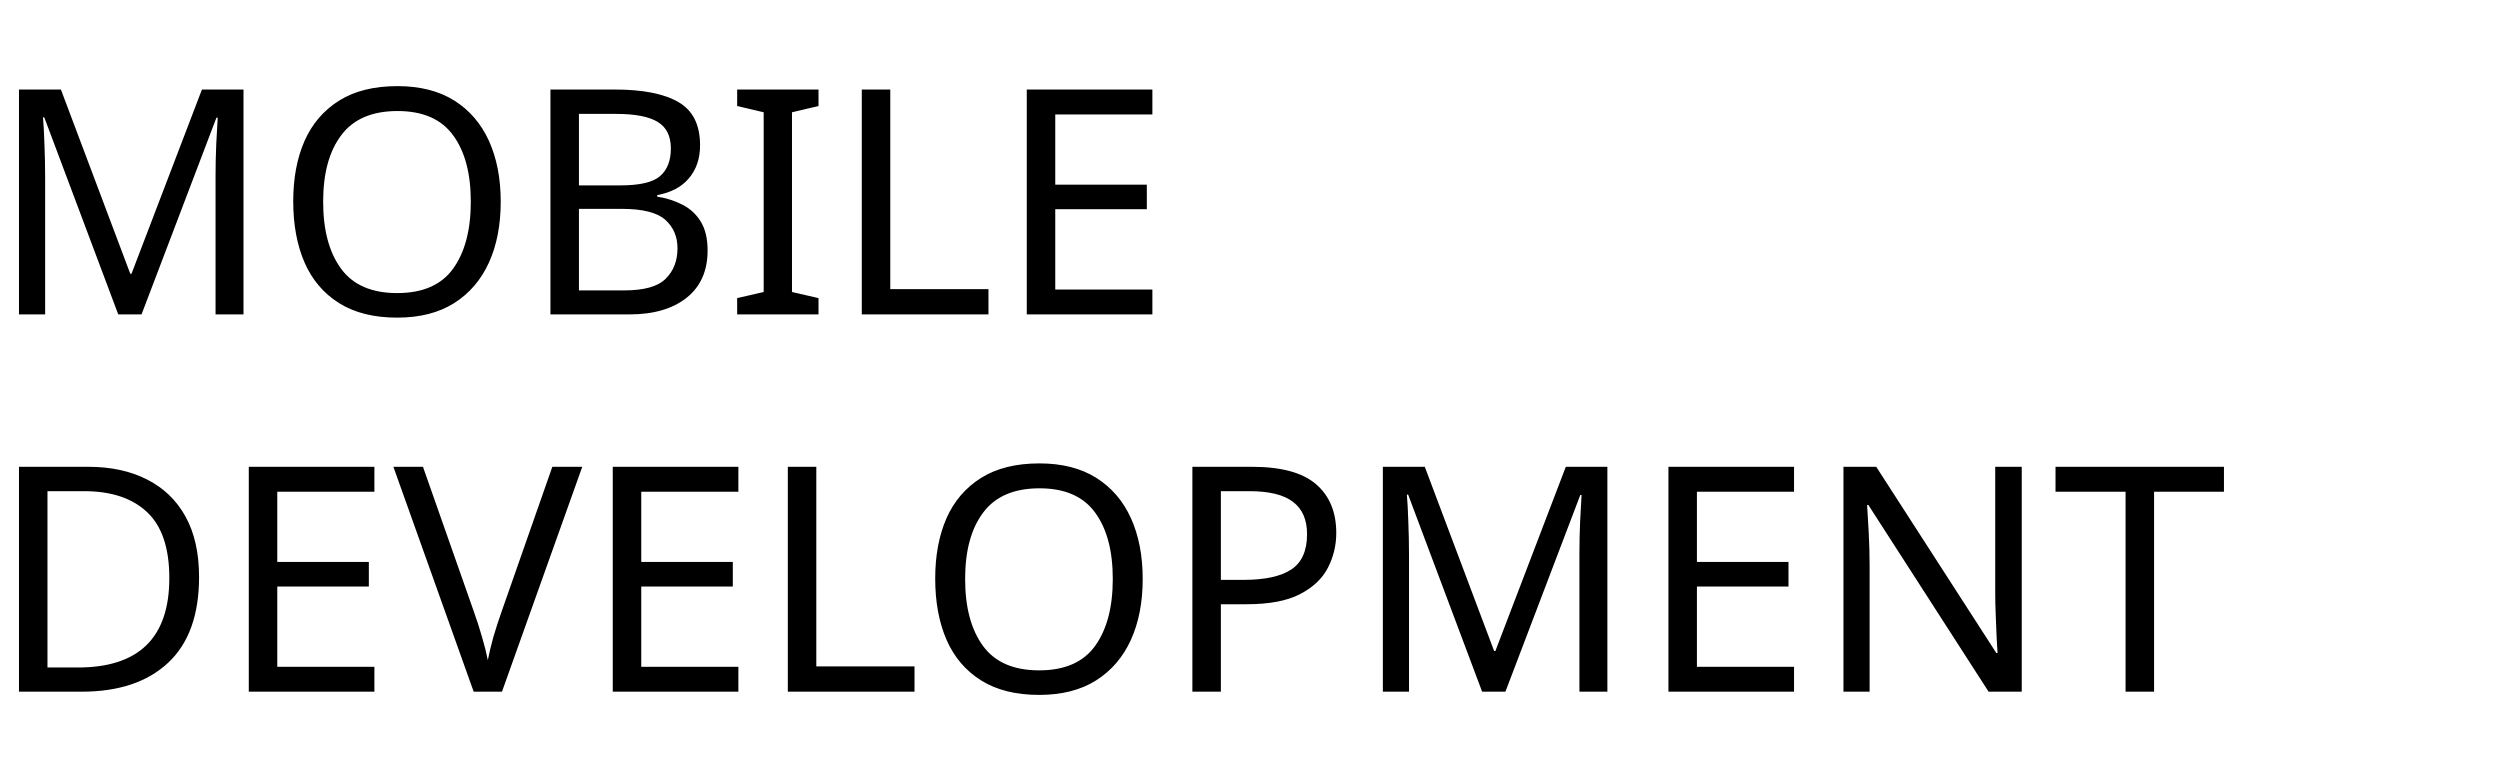
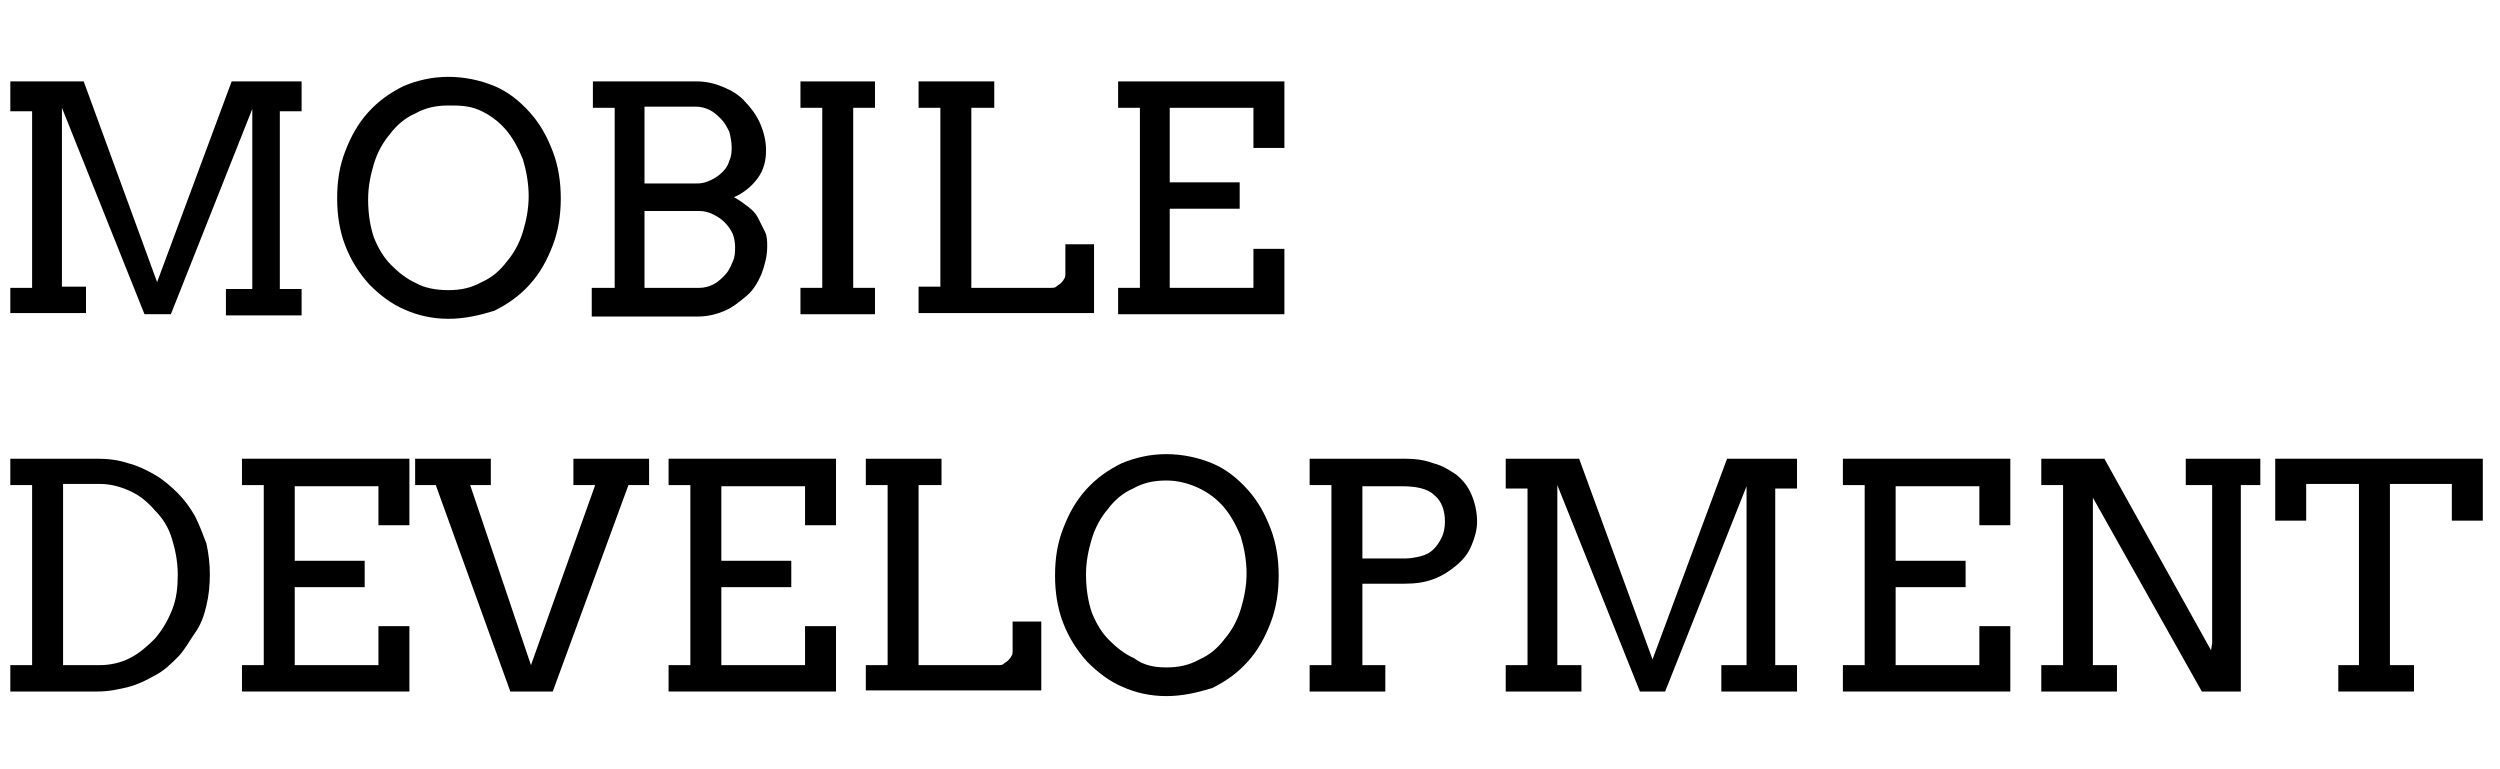
- <svg xmlns="http://www.w3.org/2000/svg" version="1.1" id="Layer_1" x="0px" y="0px" viewBox="0 0 218 67" style="enable-background: new 0 0 218 67;" xml:space="preserve">
+ <svg xmlns="http://www.w3.org/2000/svg" version="1.1" id="Layer_1" x="0px" y="0px" viewBox="0 0 218 67" style="enable-background:new 0 0 218 67;" xml:space="preserve">
  <style type="text/css">
- 	.st0 { font-family: "Arvo"; }
- 	.st1 { font-size: 27.454px; }
+ 	.st0{enable-background:new    ;}
</style>
-   <text transform="matrix(1 0 0 1 -1.001 27.4163)">
-     <tspan x="0" y="0" class="st0 st1">MOBILE </tspan>
-     <tspan x="0" y="32.9" class="st0 st1">DEVELOPMENT</tspan>
-   </text>
+   <g class="st0">
+     <path d="M0.9,25.1h1.9V9.7H0.9V7.1h6.4l6.4,17.5l6.5-17.5h6.1v2.6h-1.9v15.5h1.9v2.3h-6.6v-2.3H22V9.5l-7.1,17.9h-2.3l-7.2-18v15.6   h2.1v2.3H0.9V25.1z" />
+     <path d="M39.1,27.8c-1.4,0-2.7-0.3-3.8-0.8c-1.2-0.5-2.2-1.3-3.1-2.2c-0.9-1-1.6-2.1-2.1-3.4c-0.5-1.3-0.7-2.7-0.7-4.1   c0-1.5,0.2-2.8,0.7-4.1c0.5-1.3,1.1-2.4,2-3.4c0.9-1,1.9-1.7,3.1-2.3c1.2-0.5,2.5-0.8,3.9-0.8c1.4,0,2.8,0.3,4,0.8s2.2,1.3,3.1,2.3   s1.5,2.1,2,3.4s0.7,2.7,0.7,4.1s-0.2,2.8-0.7,4.1c-0.5,1.3-1.1,2.4-2,3.4c-0.9,1-1.9,1.7-3.1,2.3C41.8,27.5,40.5,27.8,39.1,27.8z    M39.1,25.3c1.1,0,2-0.2,2.9-0.7c0.9-0.4,1.6-1,2.2-1.8c0.6-0.7,1.1-1.6,1.4-2.6c0.3-1,0.5-2,0.5-3.1c0-1.1-0.2-2.2-0.5-3.2   c-0.4-1-0.9-1.9-1.5-2.6c-0.6-0.7-1.4-1.3-2.3-1.7S40,9.2,39.1,9.2c-1.1,0-2,0.2-2.9,0.7c-0.9,0.4-1.6,1-2.2,1.8   c-0.6,0.7-1.1,1.6-1.4,2.6s-0.5,2-0.5,3.1c0,1.3,0.2,2.4,0.5,3.3c0.4,1,0.9,1.8,1.5,2.4c0.6,0.6,1.3,1.2,2.2,1.6   C37,25.1,38,25.3,39.1,25.3z" />
+     <path d="M51.7,25.1h1.9V9.4h-1.9V7.1l9.1,0c0.8,0,1.6,0.2,2.3,0.5c0.7,0.3,1.4,0.7,1.9,1.3c0.5,0.5,1,1.2,1.3,1.9   c0.3,0.7,0.5,1.5,0.5,2.3c0,0.9-0.2,1.7-0.7,2.4c-0.5,0.7-1.2,1.3-2.1,1.7c0.4,0.2,0.8,0.5,1.2,0.8s0.7,0.6,0.9,1   c0.2,0.4,0.4,0.8,0.6,1.2s0.2,0.8,0.2,1.3c0,0.8-0.2,1.6-0.5,2.4c-0.3,0.7-0.7,1.4-1.3,1.9s-1.2,1-1.9,1.3   c-0.7,0.3-1.5,0.5-2.3,0.5h-9.3V25.1z M56.2,9.4V16h4.6c0.4,0,0.8-0.1,1.2-0.3c0.4-0.2,0.7-0.4,1-0.7c0.3-0.3,0.5-0.6,0.6-1   c0.2-0.4,0.2-0.8,0.2-1.2c0-0.4-0.1-0.9-0.2-1.3c-0.2-0.4-0.4-0.8-0.7-1.1c-0.3-0.3-0.6-0.6-1-0.8c-0.4-0.2-0.8-0.3-1.2-0.3H56.2z    M56.2,18.4v6.7H61c0.4,0,0.8-0.1,1.2-0.3c0.4-0.2,0.7-0.5,1-0.8c0.3-0.3,0.5-0.7,0.7-1.2c0.2-0.4,0.2-0.9,0.2-1.3   c0-0.4-0.1-0.8-0.2-1.1c-0.2-0.4-0.4-0.7-0.7-1c-0.3-0.3-0.6-0.5-1-0.7c-0.4-0.2-0.8-0.3-1.2-0.3H56.2z" />
+     <path d="M69.8,7.1h6.5v2.3h-1.9v15.7h1.9v2.3h-6.5v-2.3h1.9V9.4h-1.9V7.1z" />
+     <path d="M80.1,7.1h6.6v2.3h-2v15.7h7c0.1,0,0.3,0,0.4-0.1c0.1-0.1,0.3-0.2,0.4-0.3s0.2-0.2,0.3-0.4c0.1-0.1,0.1-0.3,0.1-0.4v-2.6   h2.5v6H80.1v-2.3H82V9.4h-1.9V7.1z" />
+     <path d="M97.5,7.1H112v5.8h-2.7V9.4H102v6.5h6.1v2.3H102v6.9h7.3v-3.4h2.7v5.7H97.5v-2.3h1.9V9.4h-1.9V7.1z" />
+   </g>
+   <g class="st0">
+     <path d="M0.9,40h7.6c0.9,0,1.8,0.1,2.7,0.4c0.8,0.2,1.6,0.6,2.3,1c0.7,0.4,1.4,1,2,1.6c0.6,0.6,1.1,1.3,1.5,2   c0.4,0.8,0.7,1.6,1,2.4c0.2,0.9,0.3,1.8,0.3,2.7c0,0.9-0.1,1.9-0.3,2.7c-0.2,0.9-0.5,1.7-1,2.4s-0.9,1.5-1.5,2.1s-1.2,1.2-2,1.6   c-0.7,0.4-1.5,0.8-2.3,1c-0.8,0.2-1.7,0.4-2.7,0.4H0.9V58h1.9V42.3H0.9V40z M5.5,42.3V58h3.2c0.9,0,1.8-0.2,2.6-0.6   c0.8-0.4,1.5-1,2.2-1.7c0.6-0.7,1.1-1.5,1.5-2.5s0.5-2,0.5-3.1c0-1.1-0.2-2.1-0.5-3.1s-0.8-1.8-1.5-2.5c-0.6-0.7-1.3-1.3-2.2-1.7   s-1.7-0.6-2.6-0.6H5.5z" />
+     <path d="M21.1,40h14.6v5.8h-2.7v-3.4h-7.3v6.5h6.1v2.3h-6.1V58h7.3v-3.4h2.7v5.7H21.1V58H23V42.3h-1.9V40z" />
+     <path d="M50,40h6.6v2.3h-1.8l-6.6,18h-3.7l-6.5-18h-1.8V40h6.6v2.3h-1.8L46.3,58l5.6-15.7H50V40z" />
+     <path d="M58.3,40h14.6v5.8h-2.7v-3.4h-7.3v6.5h6.1v2.3h-6.1V58h7.3v-3.4h2.7v5.7H58.3V58h1.9V42.3h-1.9V40z" />
+     <path d="M75.5,40h6.6v2.3h-2V58h7c0.1,0,0.3,0,0.4-0.1c0.1-0.1,0.3-0.2,0.4-0.3s0.2-0.2,0.3-0.4c0.1-0.1,0.1-0.3,0.1-0.4v-2.6h2.5   v6H75.5V58h1.9V42.3h-1.9V40z" />
+     <path d="M101.7,60.7c-1.4,0-2.7-0.3-3.8-0.8c-1.2-0.5-2.2-1.3-3.1-2.2c-0.9-1-1.6-2.1-2.1-3.4c-0.5-1.3-0.7-2.7-0.7-4.1   c0-1.5,0.2-2.8,0.7-4.1c0.5-1.3,1.1-2.4,2-3.4c0.9-1,1.9-1.7,3.1-2.3c1.2-0.5,2.5-0.8,3.9-0.8c1.4,0,2.8,0.3,4,0.8s2.2,1.3,3.1,2.3   s1.5,2.1,2,3.4s0.7,2.7,0.7,4.1s-0.2,2.8-0.7,4.1s-1.1,2.4-2,3.4c-0.9,1-1.9,1.7-3.1,2.3C104.4,60.4,103.1,60.7,101.7,60.7z    M101.7,58.2c1.1,0,2-0.2,2.9-0.7c0.9-0.4,1.6-1,2.2-1.8c0.6-0.7,1.1-1.6,1.4-2.6c0.3-1,0.5-2,0.5-3.1c0-1.1-0.2-2.2-0.5-3.2   c-0.4-1-0.9-1.9-1.5-2.6c-0.6-0.7-1.4-1.3-2.3-1.7s-1.8-0.6-2.7-0.6c-1.1,0-2,0.2-2.9,0.7c-0.9,0.4-1.6,1-2.2,1.8   c-0.6,0.7-1.1,1.6-1.4,2.6s-0.5,2-0.5,3.1c0,1.3,0.2,2.4,0.5,3.3c0.4,1,0.9,1.8,1.5,2.4c0.6,0.6,1.3,1.2,2.2,1.6   C99.7,58,100.6,58.2,101.7,58.2z" />
+     <path d="M114.3,40h8.2c0.9,0,1.7,0.1,2.5,0.4c0.8,0.2,1.4,0.6,2,1c0.6,0.5,1,1,1.3,1.7s0.5,1.5,0.5,2.4c0,0.7-0.2,1.4-0.5,2.1   s-0.7,1.2-1.3,1.7s-1.2,0.9-2,1.2c-0.8,0.3-1.6,0.4-2.6,0.4h-3.6V58h2v2.3h-6.6V58h1.9V42.3h-1.9V40z M118.8,42.3v6.4h3.7   c0.5,0,1-0.1,1.4-0.2c0.4-0.1,0.8-0.3,1.1-0.6c0.3-0.3,0.5-0.6,0.7-1c0.2-0.4,0.3-0.9,0.3-1.4c0-1-0.3-1.8-0.9-2.3   c-0.6-0.6-1.6-0.8-2.9-0.8H118.8z" />
+     <path d="M131.3,58h1.9V42.6h-1.9V40h6.4l6.4,17.5l6.5-17.5h6.1v2.6h-1.9V58h1.9v2.3h-6.6V58h2.2V42.4l-7.1,17.9H143l-7.2-18V58h2.1   v2.3h-6.6V58z" />
+     <path d="M160.7,40h14.6v5.8h-2.7v-3.4h-7.3v6.5h6.1v2.3h-6.1V58h7.3v-3.4h2.7v5.7h-14.6V58h1.9V42.3h-1.9V40z" />
+     <path d="M190.5,40h6.6v2.3h-1.7v18h-3.4l-9.5-16.9V58h2.1v2.3H178V58h1.9V42.3h-1.9V40h5.5l9.3,16.7l0.1-0.6V42.3h-2.3V40z" />
+     <path d="M203.8,58h1.9V42.2h-4.6v3.2h-2.7V40h18.1v5.4h-2.7v-3.2h-5.4V58h2.1v2.3h-6.6V58z" />
+   </g>
</svg>
